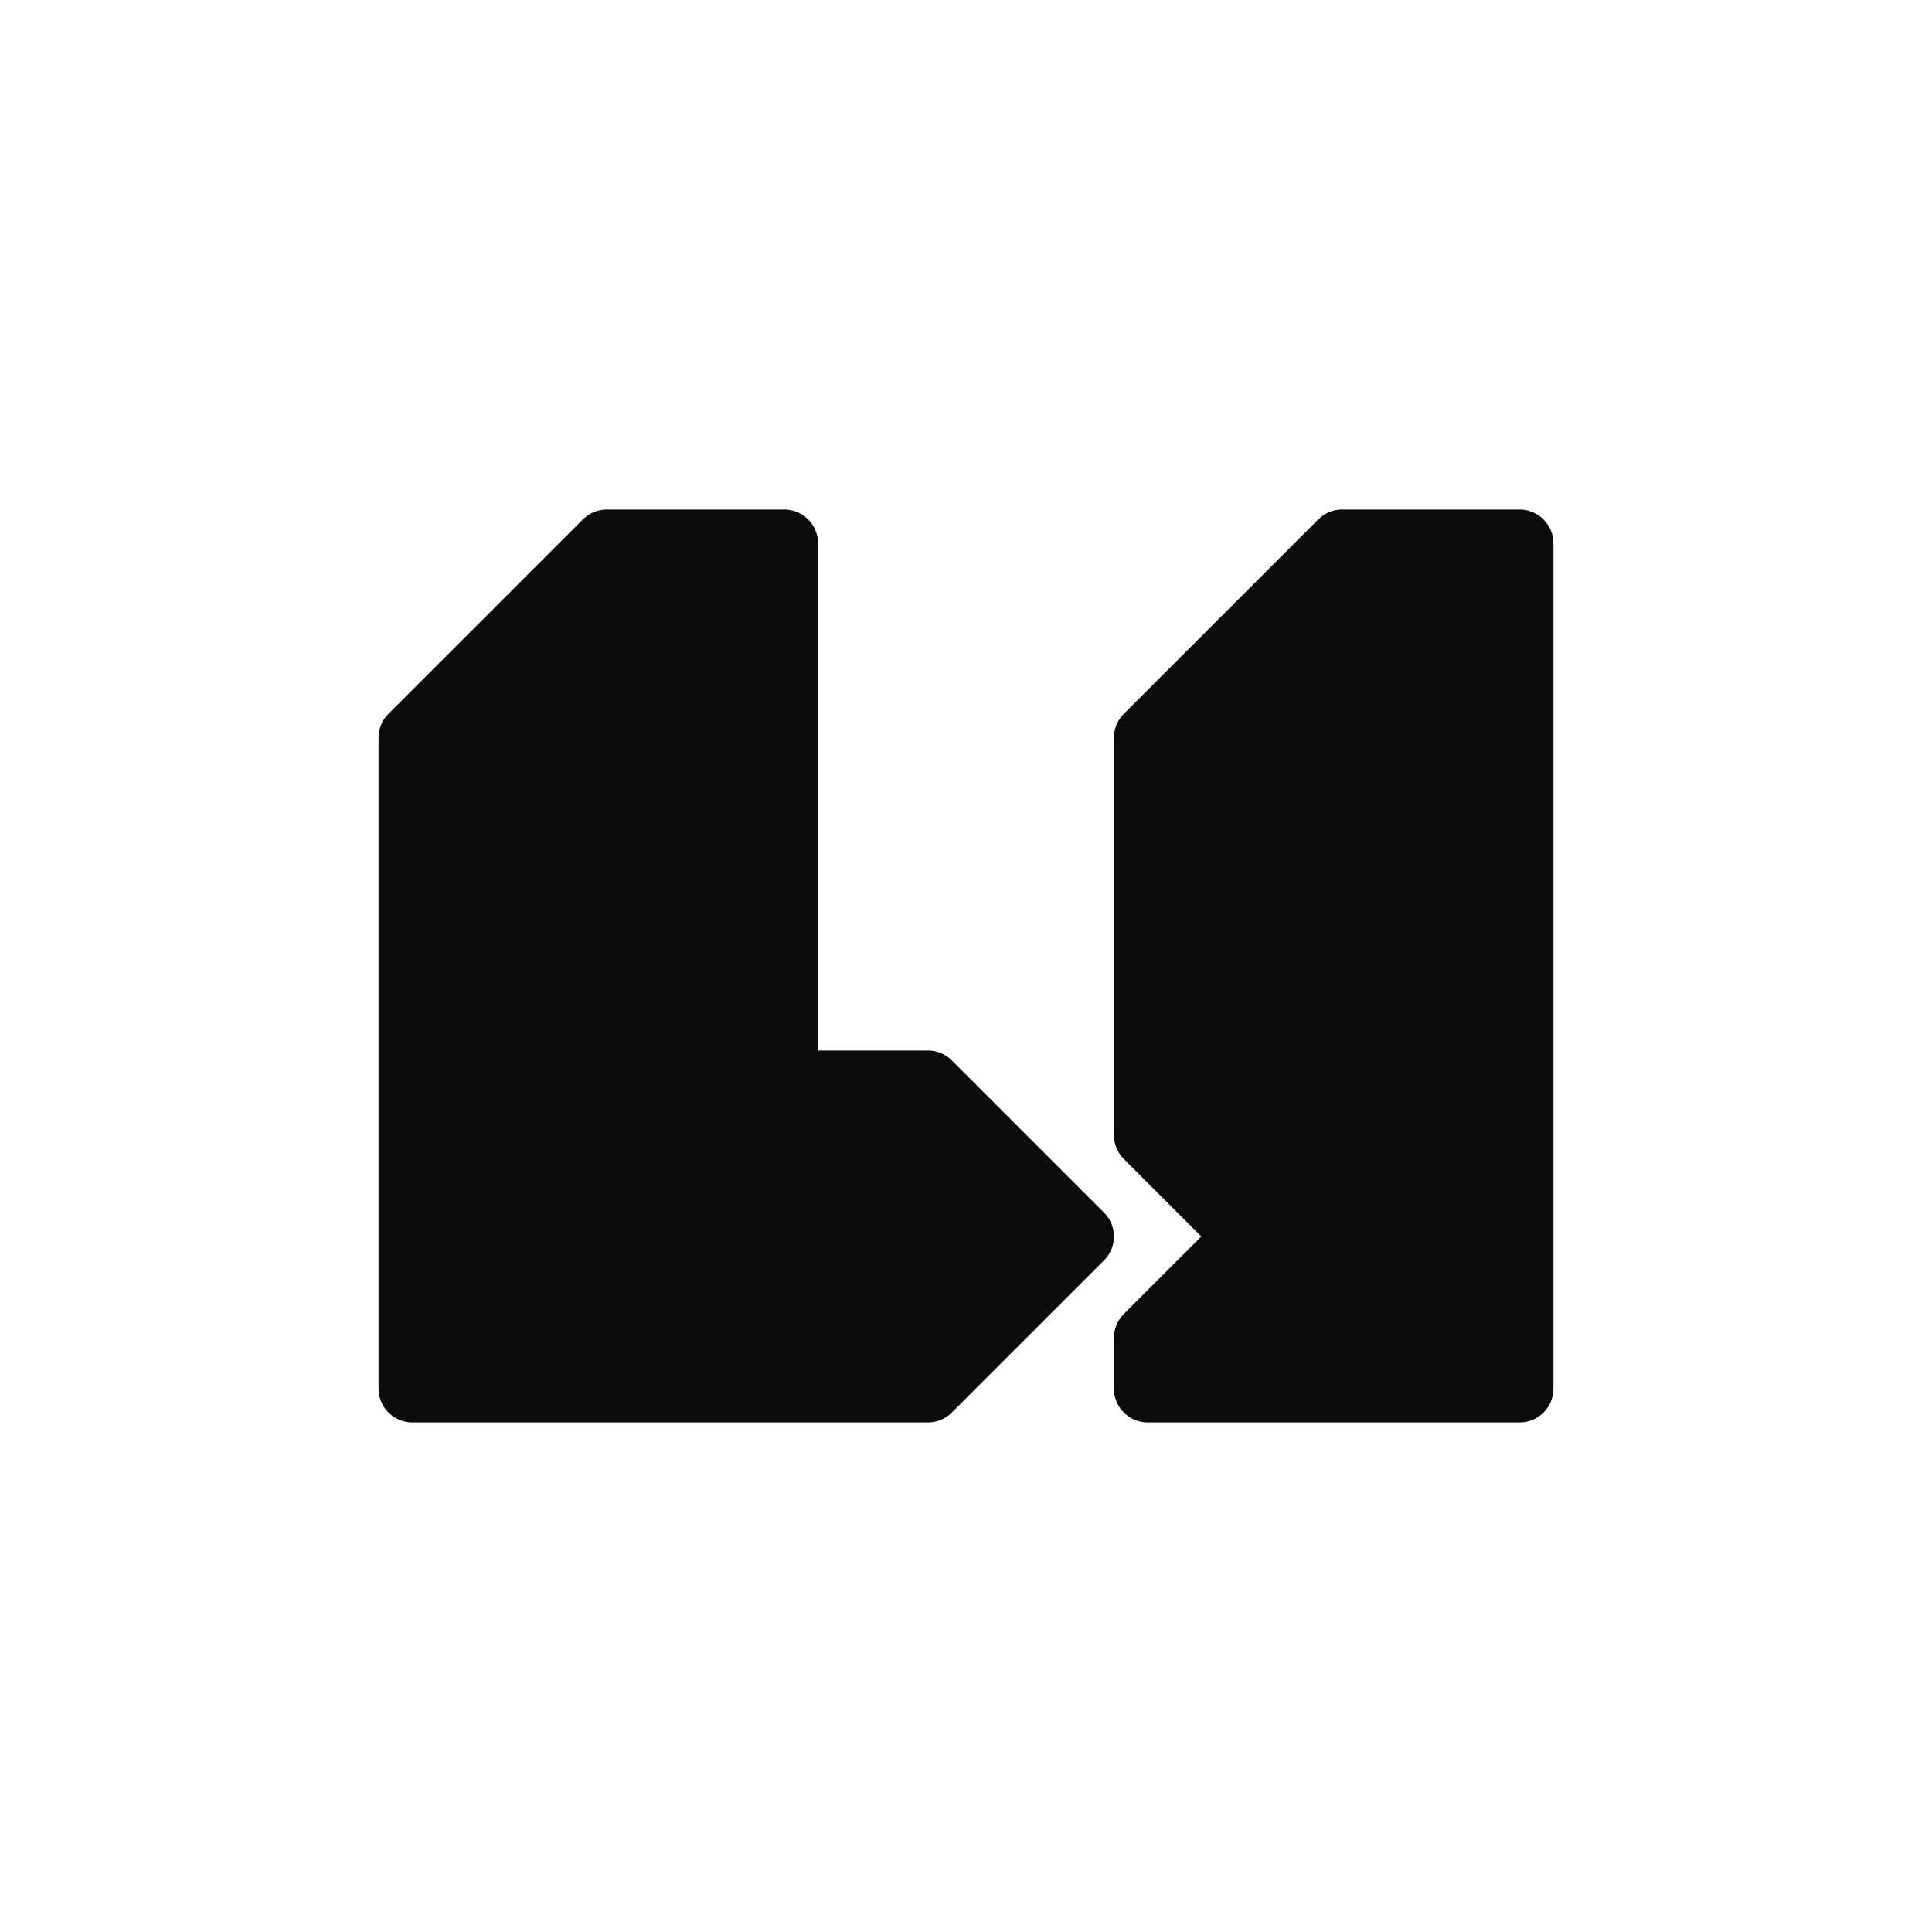
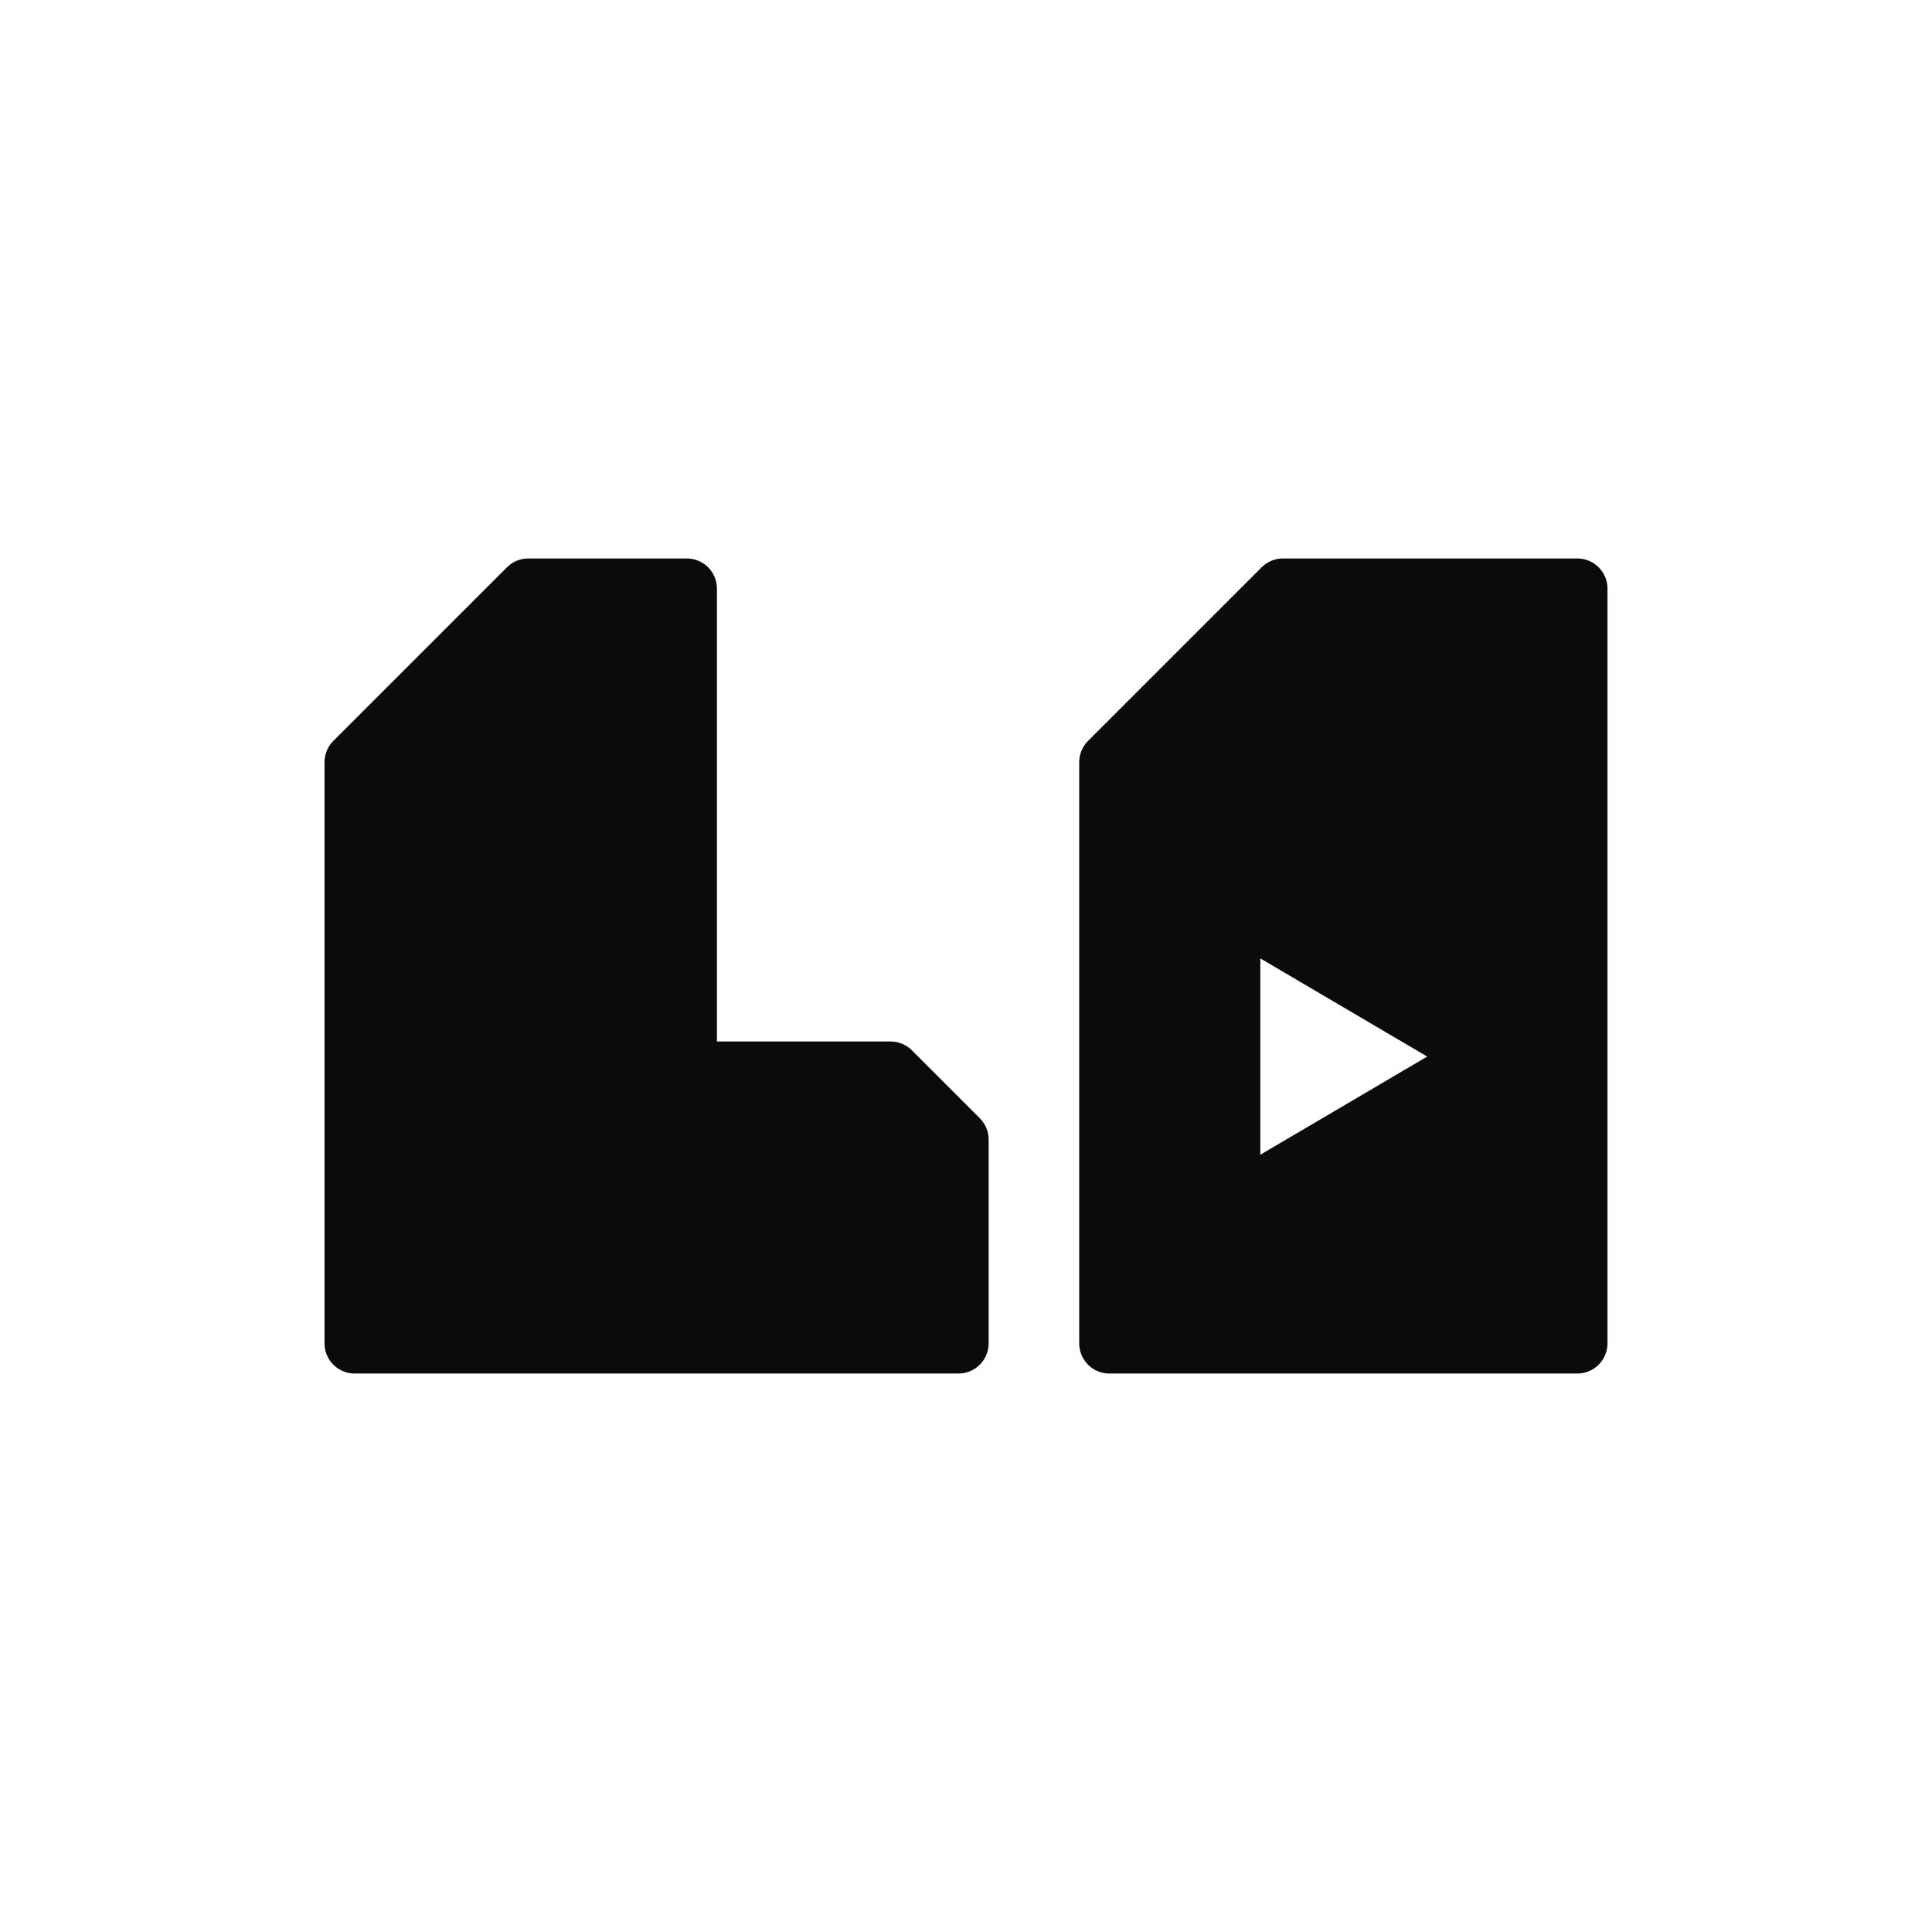
<svg xmlns="http://www.w3.org/2000/svg" viewBox="0 0 512 512">
-   <g transform="translate(256 256) scale(1.12) translate(-279 -256)" fill="#0b0b0c" stroke="#0b0b0c" stroke-width="16" stroke-linejoin="round">
-     <path d="M148 202 L194 156 H236 V284 H270 L306 320 L270 356 H148 Z" />
-     <path d="M322 202 L368 156 H410 V356 H322 V344 L346 320 L322 296 Z" />
+   <g transform="translate(256 256) scale(1.0) translate(-310 -256)" fill="#0b0b0c" stroke="#0b0b0c" stroke-width="16" stroke-linejoin="round">
+     <path fill-rule="evenodd" d="M148 202 L194 156 H236 V284 H290 L308 302 V356 H148 Z" />
+     <path fill-rule="evenodd" d="M348 202 L394 156 H472 V356 H348 Z M380 240 L448 280 L380 320 Z" />
  </g>
</svg>
